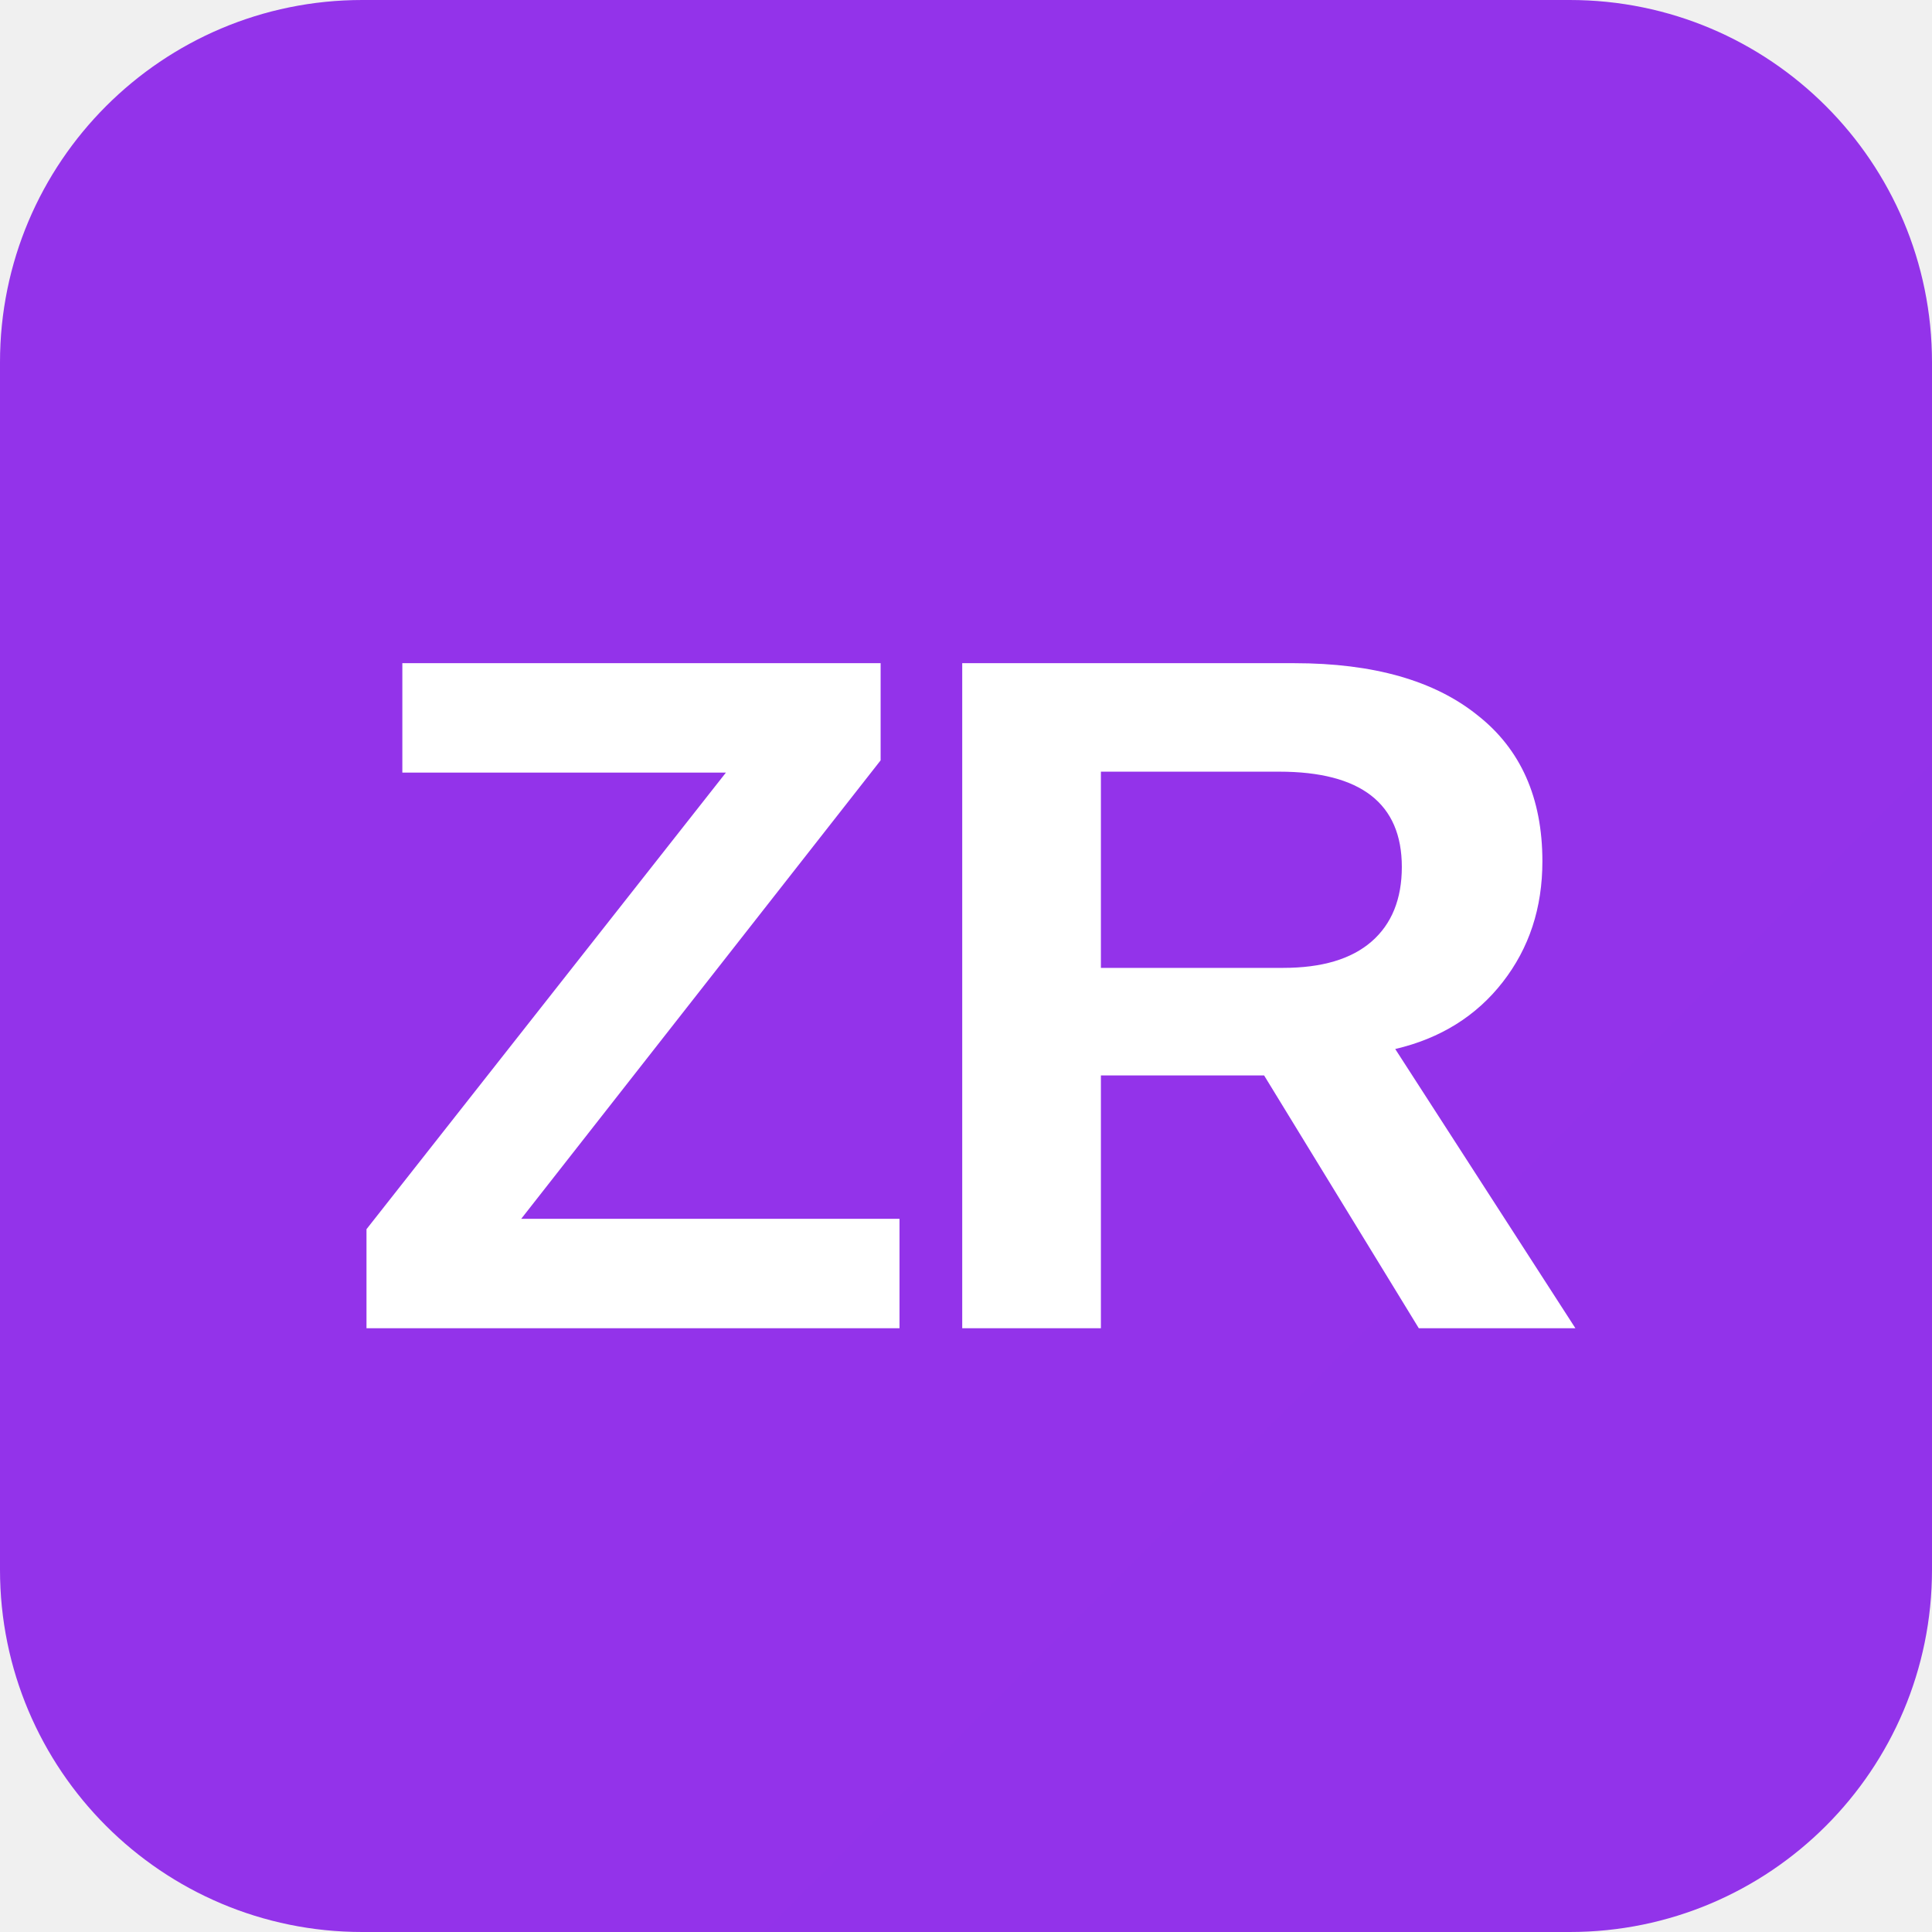
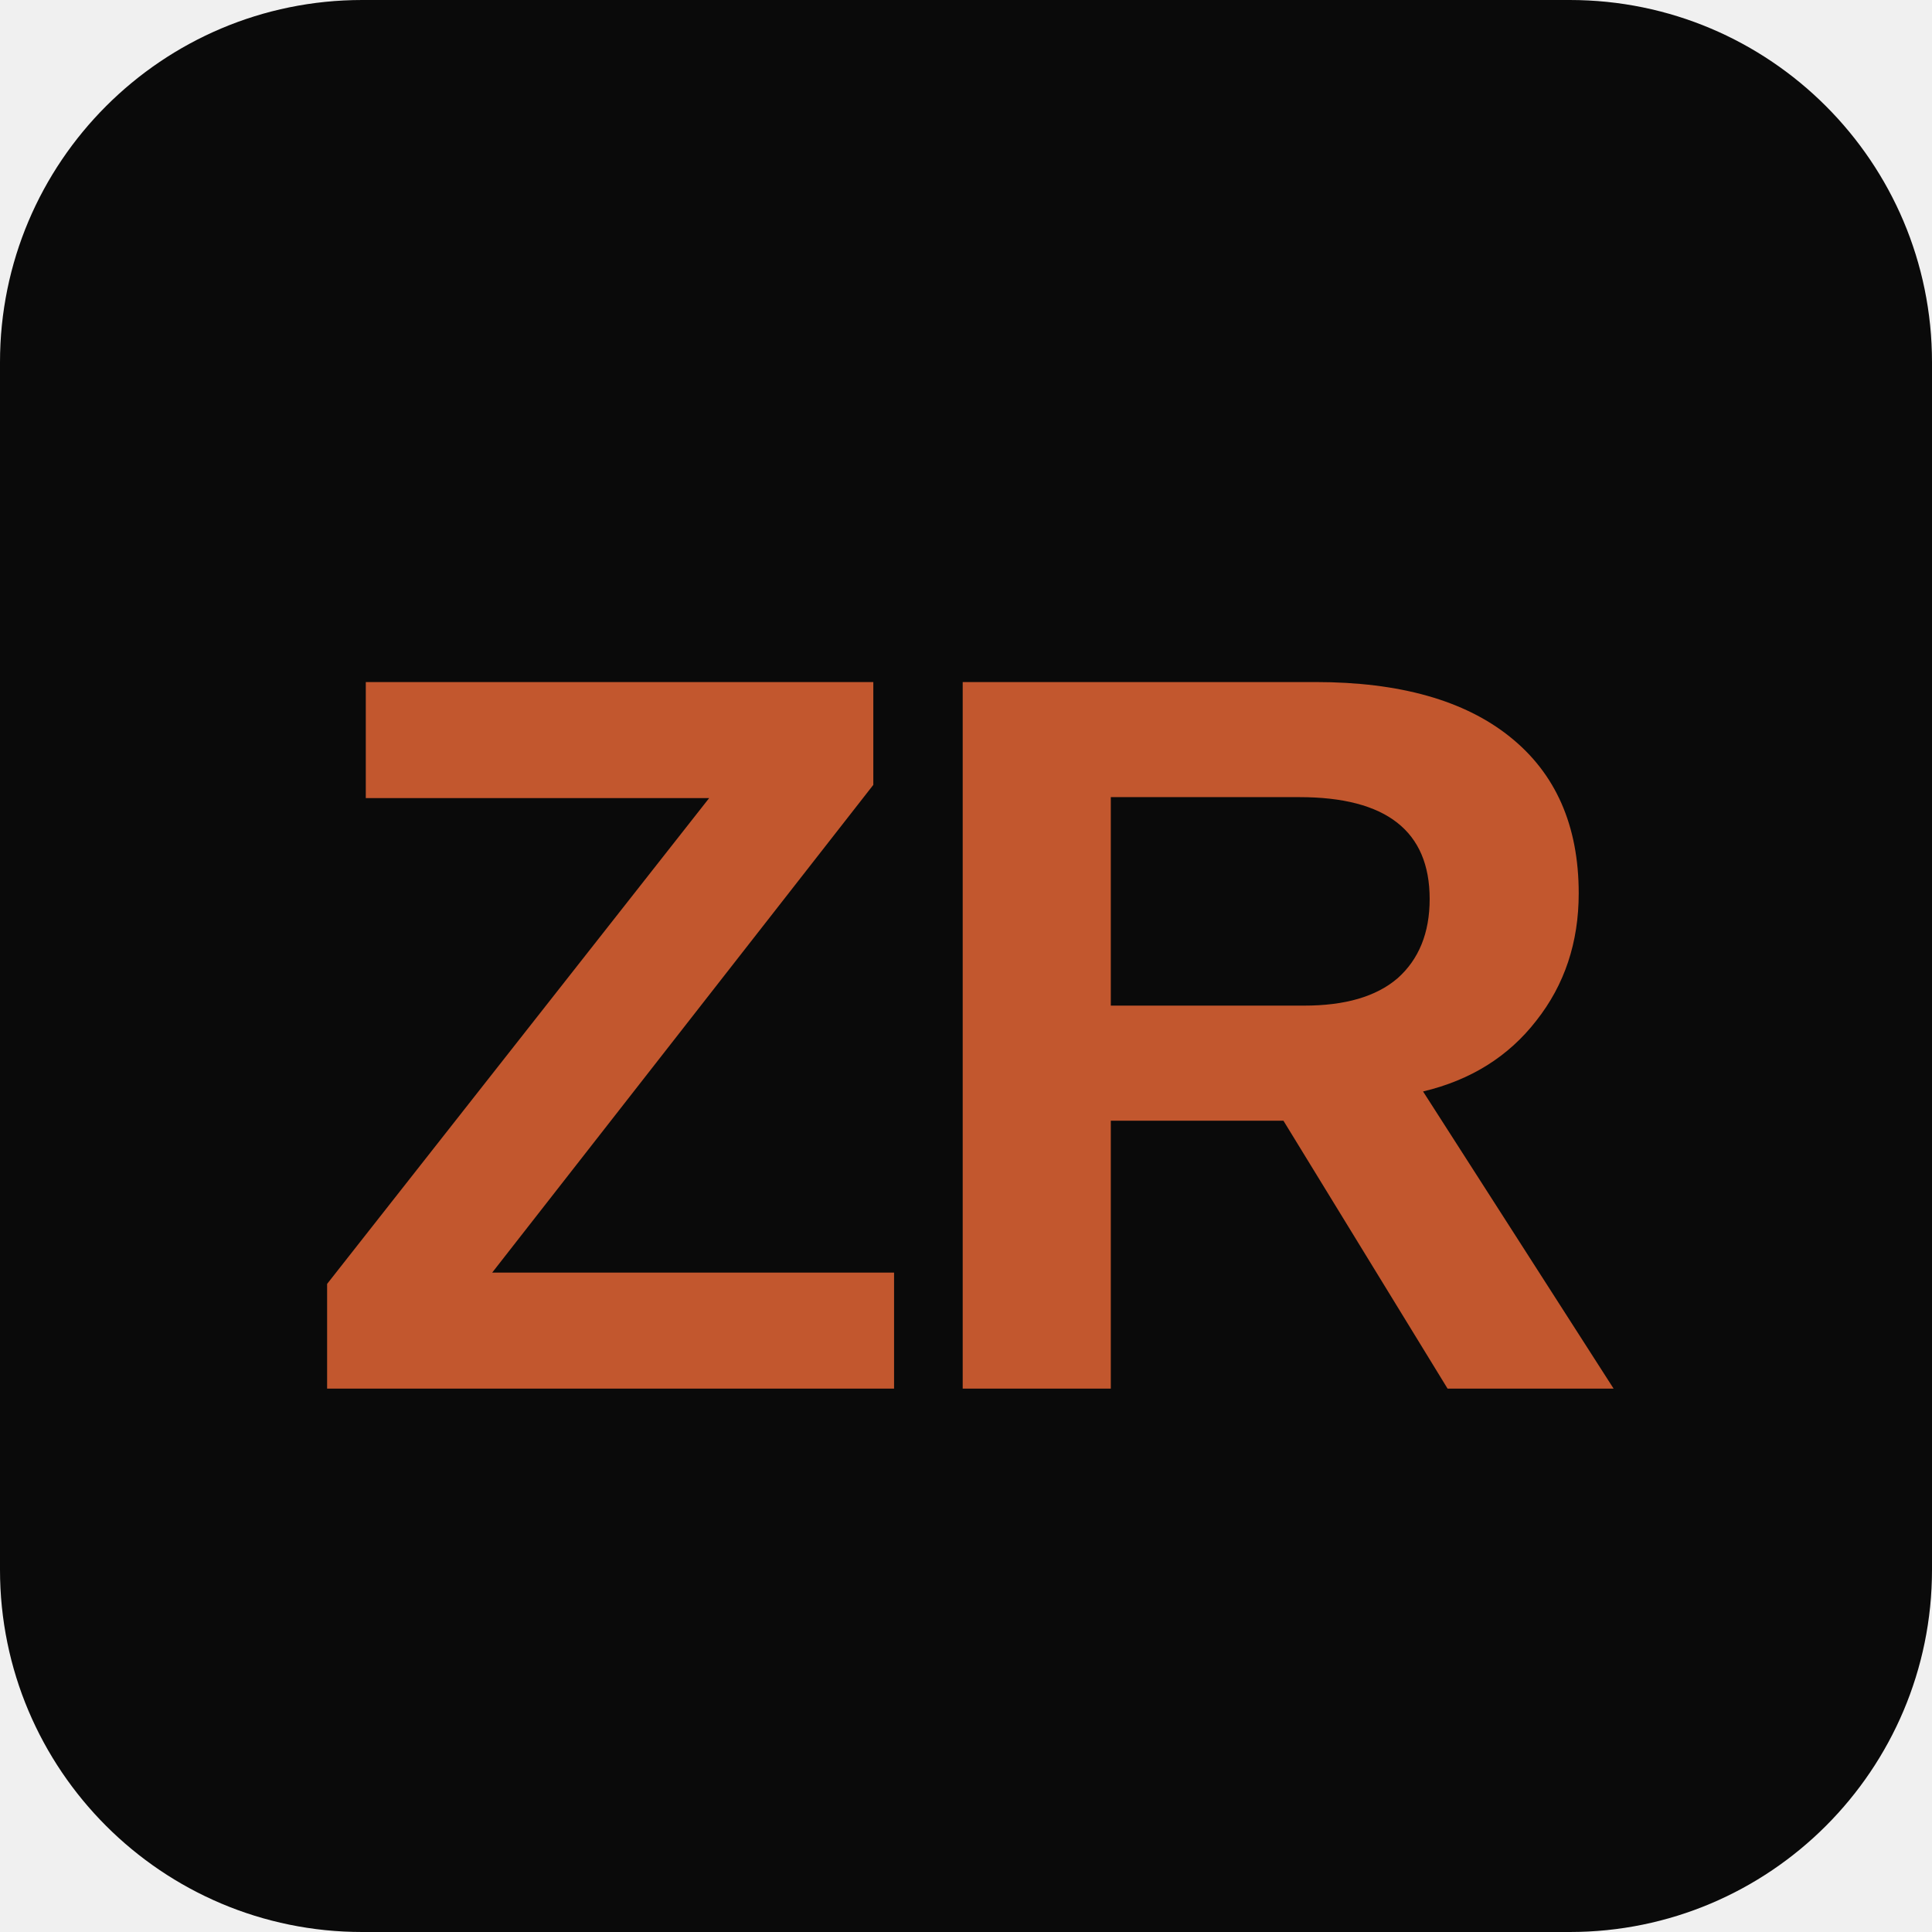
<svg xmlns="http://www.w3.org/2000/svg" width="32" height="32" viewBox="0 0 32 32" fill="none">
-   <rect width="32" height="32" rx="6" fill="url(#gradient)" />
-   <defs>
-     <linearGradient id="gradient" x1="0" y1="0" x2="32" y2="32">
-       <stop offset="0%" stop-color="#9333ea" />
-       <stop offset="100%" stop-color="#7c3aed" />
-     </linearGradient>
-   </defs>
-   <text x="16" y="22" font-family="Arial, sans-serif" font-size="16" font-weight="700" fill="white" text-anchor="middle" letter-spacing="-0.5">ZR</text>
+   <rect width="32" height="32" rx="6" fill="#0a0a0a" />
+   <text x="16" y="23" font-family="Arial, sans-serif" font-size="17" font-weight="800" fill="#C2572E" text-anchor="middle" letter-spacing="-0.5">ZR</text>
</svg>
